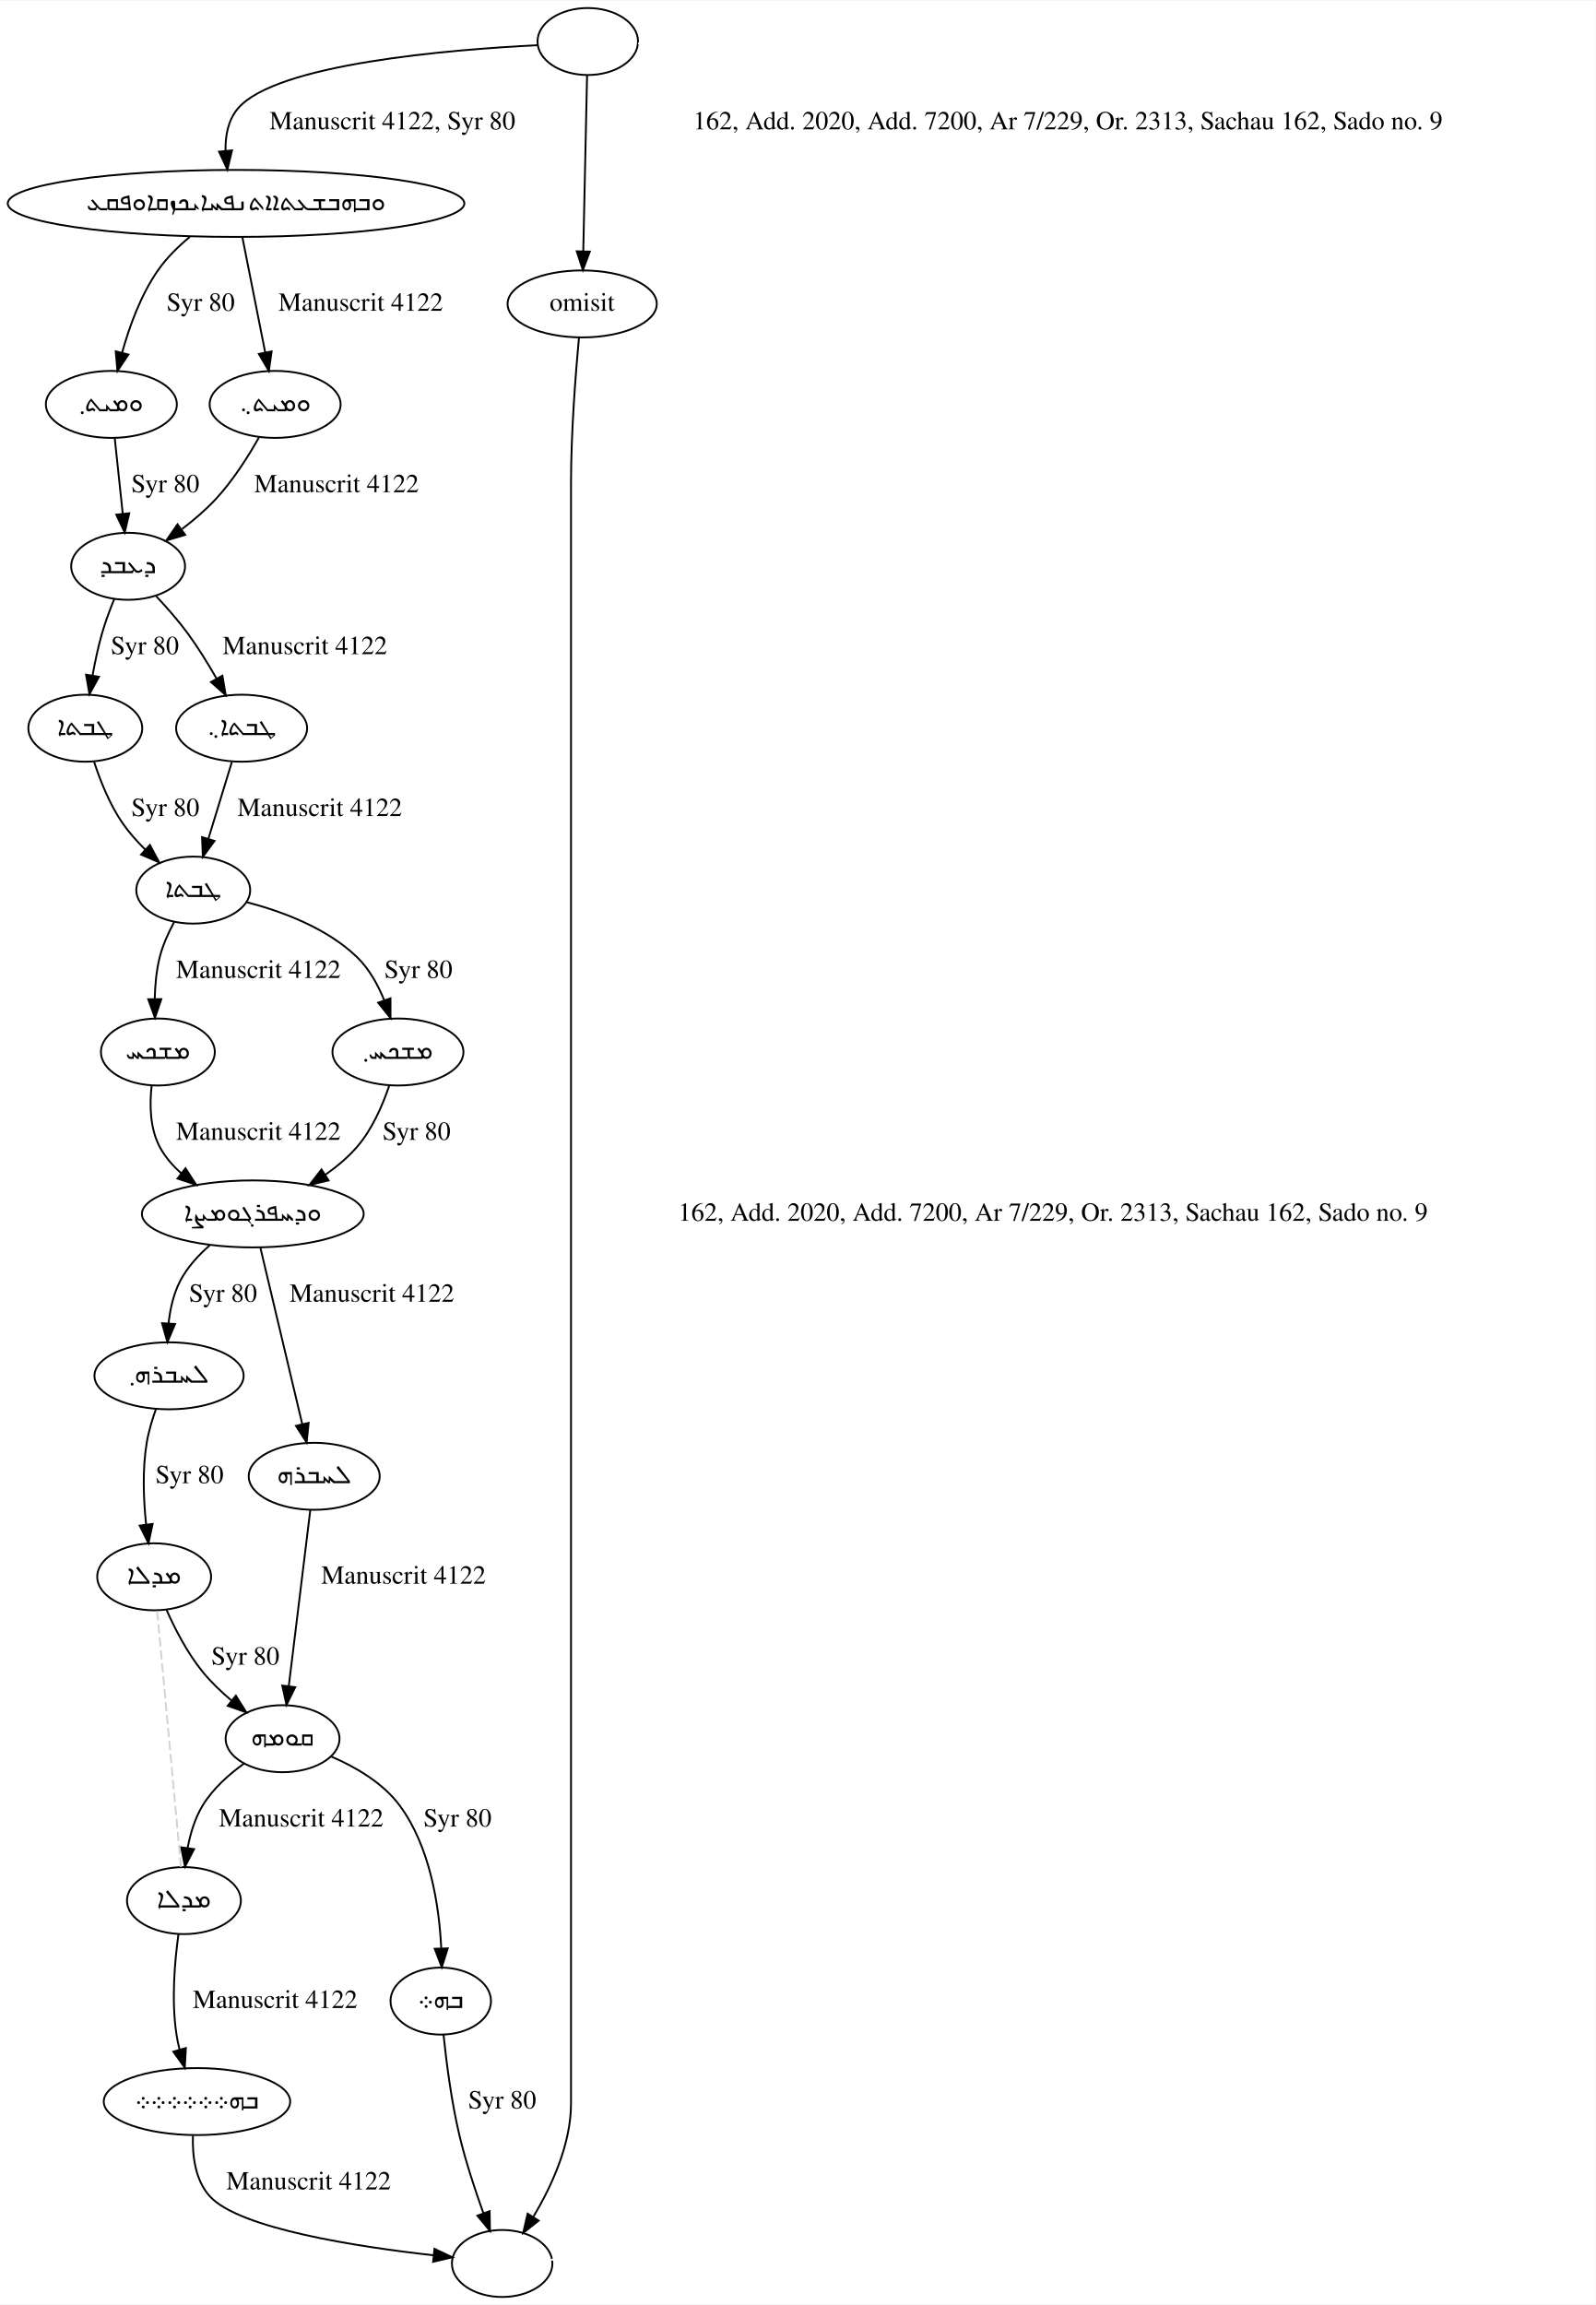
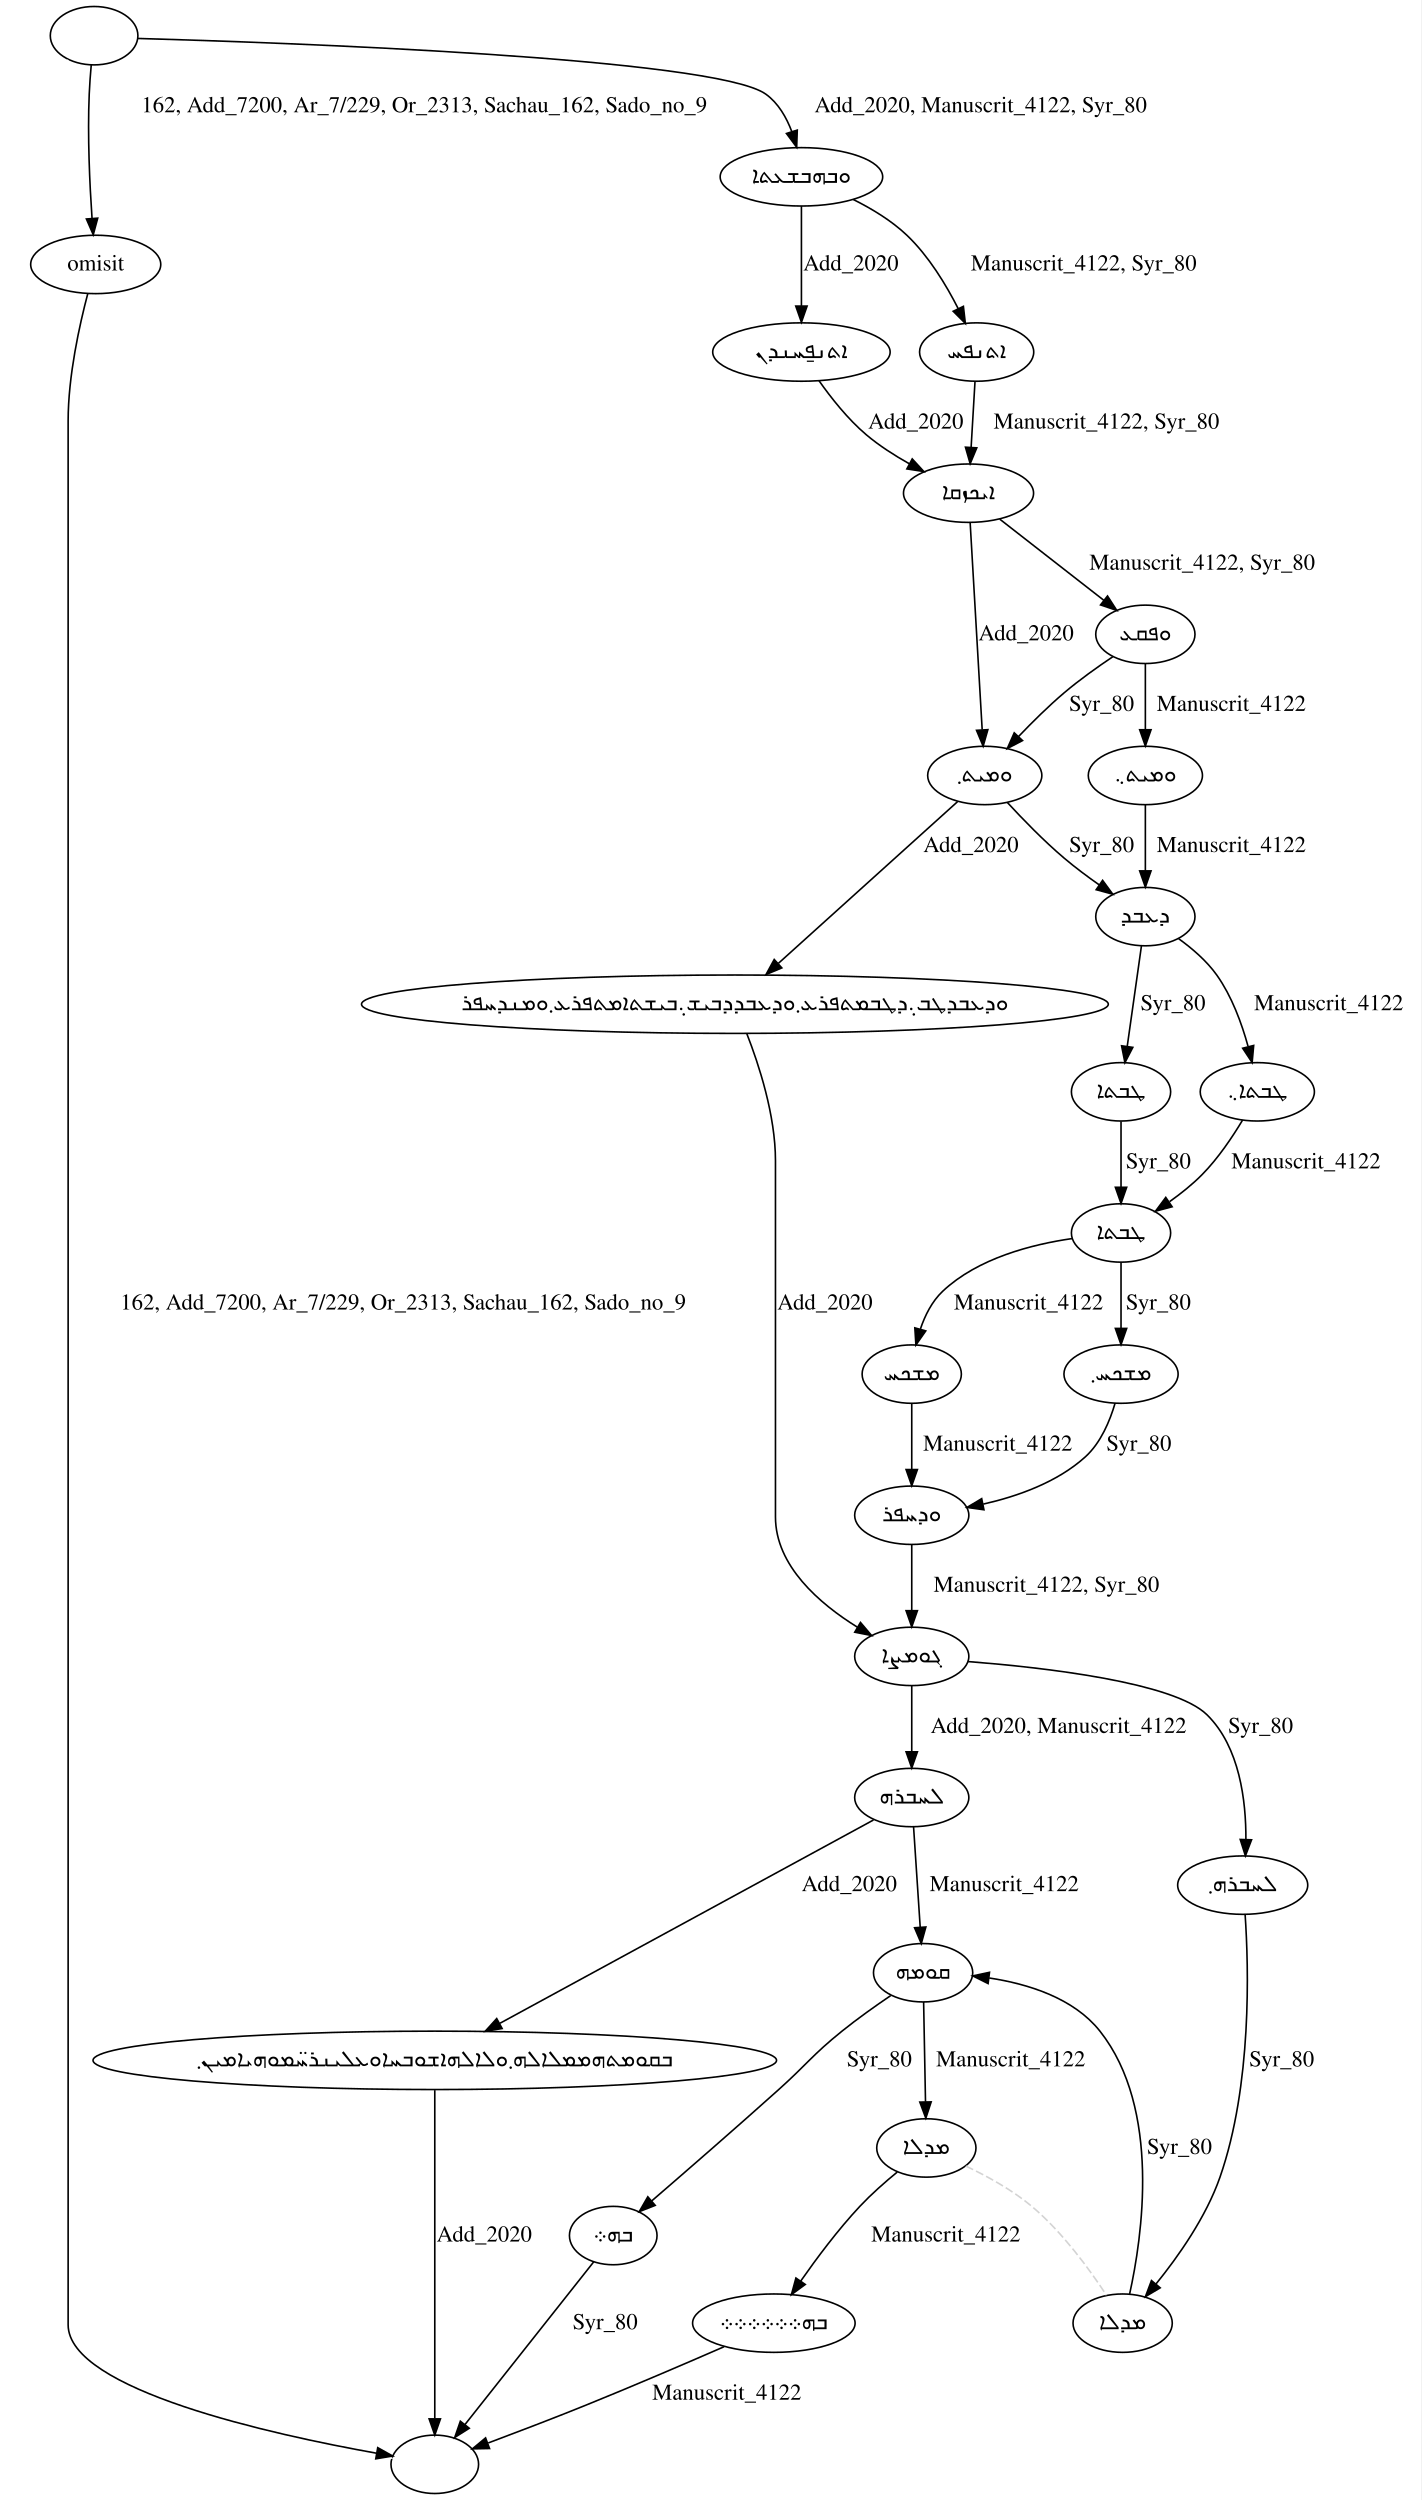
- <svg xmlns="http://www.w3.org/2000/svg" width="857pt" height="1238pt" viewBox="0.00 0.00 857.43 1238.00">
-   <g id="graph0" class="graph" transform="scale(1 1) rotate(0) translate(4 1234)">
-     <polygon fill="white" stroke="transparent" points="-4,4 -4,-1234 853.43,-1234 853.43,4 -4,4" />
+ <svg xmlns="http://www.w3.org/2000/svg" width="876pt" height="1541pt" viewBox="0.00 0.00 876.00 1541.00">
+   <g id="graph0" class="graph" transform="scale(1 1) rotate(0) translate(4 1537)">
+     <polygon fill="white" stroke="transparent" points="-4,4 -4,-1537 872,-1537 872,4 -4,4" />
    <g id="node1" class="node">
-       <ellipse fill="none" stroke="black" cx="311.84" cy="-1212" rx="27" ry="18" />
+       <ellipse fill="none" stroke="black" cx="54" cy="-1515" rx="27" ry="18" />
    </g>
    <g id="node2" class="node">
-       <ellipse fill="none" stroke="black" cx="122.84" cy="-1125" rx="122.68" ry="18" />
-       <text text-anchor="middle" x="122.84" y="-1121.3" font-family="Times,serif" font-size="14.00">ܘܒܗܒܫܥܬܐܐܬܢܦܚܐܝܟܙܩܐܘܦܩܥ</text>
+       <ellipse fill="none" stroke="black" cx="55" cy="-1374" rx="40.09" ry="18" />
+       <text text-anchor="middle" x="55" y="-1370.3" font-family="Times,serif" font-size="14.00">omisit</text>
    </g>
    <g id="edge1" class="edge">
-       <path fill="none" stroke="black" d="M284.86,-1210.02C237.92,-1207.68 144.24,-1200.05 123.84,-1176 118.55,-1169.76 117.02,-1161.34 117.19,-1153.19" />
-       <polygon fill="black" stroke="black" points="120.68,-1153.49 118.18,-1143.2 113.71,-1152.81 120.68,-1153.49" />
-       <text text-anchor="middle" x="206.84" y="-1164.8" font-family="Times,serif" font-size="14.00">Manuscrit 4122, Syr 80</text>
+       <path fill="none" stroke="black" d="M52.24,-1496.93C51.73,-1491.23 51.25,-1484.85 51,-1479 49.89,-1453.02 51.29,-1423.38 52.73,-1402.41" />
+       <polygon fill="black" stroke="black" points="56.23,-1402.53 53.48,-1392.3 49.25,-1402.02 56.23,-1402.53" />
+       <text text-anchor="middle" x="257.5" y="-1467.8" font-family="Times,serif" font-size="14.00">162, Add_7200, Ar_7/229, Or_2313, Sachau_162, Sado_no_9</text>
    </g>
    <g id="node3" class="node">
-       <ellipse fill="none" stroke="black" cx="308.84" cy="-1071" rx="40.09" ry="18" />
-       <text text-anchor="middle" x="308.84" y="-1067.3" font-family="Times,serif" font-size="14.00">omisit</text>
+       <ellipse fill="none" stroke="black" cx="490" cy="-1428" rx="50.09" ry="18" />
+       <text text-anchor="middle" x="490" y="-1424.3" font-family="Times,serif" font-size="14.00">ܘܒܗܒܫܥܬܐ</text>
    </g>
    <g id="edge2" class="edge">
-       <path fill="none" stroke="black" d="M311.47,-1193.96C310.96,-1170.4 310.04,-1127.64 309.43,-1099.53" />
-       <polygon fill="black" stroke="black" points="312.93,-1099.11 309.21,-1089.18 305.93,-1099.26 312.93,-1099.11" />
-       <text text-anchor="middle" x="569.84" y="-1164.8" font-family="Times,serif" font-size="14.00">162, Add. 2020, Add. 7200, Ar 7/229, Or. 2313, Sachau 162, Sado no. 9</text>
+       <path fill="none" stroke="black" d="M80.93,-1513.3C167.77,-1510.84 436.56,-1501.46 468,-1479 475.74,-1473.47 480.79,-1464.6 484.07,-1455.86" />
+       <polygon fill="black" stroke="black" points="487.44,-1456.82 487.07,-1446.23 480.76,-1454.73 487.44,-1456.82" />
+       <text text-anchor="middle" x="600.5" y="-1467.8" font-family="Times,serif" font-size="14.00">Add_2020, Manuscrit_4122, Syr_80</text>
+     </g>
+     <g id="node27" class="node">
+       <ellipse fill="none" stroke="black" cx="264" cy="-18" rx="27" ry="18" />
+     </g>
+     <g id="edge38" class="edge">
+       <path fill="none" stroke="white" d="M38.09,-1500.07C22.16,-1484.49 0,-1457.67 0,-1429 0,-1429 0,-1429 0,-104 0,-56.84 154.54,-32.09 227.14,-23.06" />
+       <polygon fill="white" stroke="white" points="227.73,-26.52 237.23,-21.84 226.89,-19.57 227.73,-26.52" />
+     </g>
+     <g id="edge3" class="edge">
+       <path fill="none" stroke="black" d="M50.08,-1355.91C45.06,-1336.93 38,-1305.29 38,-1277.5 38,-1277.5 38,-1277.5 38,-104 38,-63.89 164.26,-36.25 228.04,-24.85" />
+       <polygon fill="black" stroke="black" points="228.83,-28.27 238.07,-23.1 227.62,-21.37 228.83,-28.27" />
+       <text text-anchor="middle" x="244.5" y="-729.8" font-family="Times,serif" font-size="14.00">162, Add_7200, Ar_7/229, Or_2313, Sachau_162, Sado_no_9</text>
+     </g>
+     <g id="node4" class="node">
+       <ellipse fill="none" stroke="black" cx="490" cy="-1320" rx="54.69" ry="18" />
+       <text text-anchor="middle" x="490" y="-1316.3" font-family="Times,serif" font-size="14.00">ܐܬܢ̱ܦܚܢܕܢ</text>
+     </g>
+     <g id="edge4" class="edge">
+       <path fill="none" stroke="black" d="M490,-1409.97C490,-1393.38 490,-1367.88 490,-1348.43" />
+       <polygon fill="black" stroke="black" points="493.5,-1348.34 490,-1338.34 486.5,-1348.34 493.5,-1348.34" />
+       <text text-anchor="middle" x="520.5" y="-1370.3" font-family="Times,serif" font-size="14.00">Add_2020</text>
+     </g>
+     <g id="node5" class="node">
+       <ellipse fill="none" stroke="black" cx="598" cy="-1320" rx="35.19" ry="18" />
+       <text text-anchor="middle" x="598" y="-1316.3" font-family="Times,serif" font-size="14.00">ܐܬܢܦܚ</text>
+     </g>
+     <g id="edge5" class="edge">
+       <path fill="none" stroke="black" d="M521.98,-1414.02C533.28,-1408.39 545.53,-1401.01 555,-1392 568.45,-1379.21 579.25,-1361.32 586.66,-1346.7" />
+       <polygon fill="black" stroke="black" points="589.84,-1348.17 591.04,-1337.65 583.54,-1345.13 589.84,-1348.17" />
+       <text text-anchor="middle" x="664" y="-1370.3" font-family="Times,serif" font-size="14.00">Manuscrit_4122, Syr_80</text>
+     </g>
+     <g id="node6" class="node">
+       <ellipse fill="none" stroke="black" cx="593" cy="-1233" rx="40.09" ry="18" />
+       <text text-anchor="middle" x="593" y="-1229.3" font-family="Times,serif" font-size="14.00">ܐܝܟܙܩܐ</text>
+     </g>
+     <g id="edge6" class="edge">
+       <path fill="none" stroke="black" d="M500.84,-1302.31C508.2,-1291.86 518.62,-1278.61 530,-1269 537.96,-1262.28 547.4,-1256.23 556.52,-1251.12" />
+       <polygon fill="black" stroke="black" points="558.3,-1254.14 565.47,-1246.34 555,-1247.96 558.3,-1254.14" />
+       <text text-anchor="middle" x="560.5" y="-1272.8" font-family="Times,serif" font-size="14.00">Add_2020</text>
+     </g>
+     <g id="edge7" class="edge">
+       <path fill="none" stroke="black" d="M596.99,-1301.8C596.3,-1290.16 595.39,-1274.55 594.6,-1261.24" />
+       <polygon fill="black" stroke="black" points="598.09,-1260.95 594.01,-1251.18 591.1,-1261.36 598.09,-1260.95" />
+       <text text-anchor="middle" x="678" y="-1272.8" font-family="Times,serif" font-size="14.00">Manuscrit_4122, Syr_80</text>
+     </g>
+     <g id="node7" class="node">
+       <ellipse fill="none" stroke="black" cx="702" cy="-1146" rx="30.59" ry="18" />
+       <text text-anchor="middle" x="702" y="-1142.3" font-family="Times,serif" font-size="14.00">ܘܦܩܥ</text>
+     </g>
+     <g id="edge8" class="edge">
+       <path fill="none" stroke="black" d="M612.24,-1217C630.1,-1203.07 656.81,-1182.24 676.46,-1166.92" />
+       <polygon fill="black" stroke="black" points="678.66,-1169.64 684.4,-1160.73 674.36,-1164.12 678.66,-1169.64" />
+       <text text-anchor="middle" x="737" y="-1185.8" font-family="Times,serif" font-size="14.00">Manuscrit_4122, Syr_80</text>
+     </g>
+     <g id="node9" class="node">
+       <ellipse fill="none" stroke="black" cx="603" cy="-1059" rx="35.19" ry="18" />
+       <text text-anchor="middle" x="603" y="-1055.3" font-family="Times,serif" font-size="14.00">ܘܡܝܬ܂</text>
+     </g>
+     <g id="edge9" class="edge">
+       <path fill="none" stroke="black" d="M594,-1214.88C595.73,-1185 599.33,-1123.11 601.41,-1087.27" />
+       <polygon fill="black" stroke="black" points="604.92,-1087.24 602.01,-1077.05 597.93,-1086.83 604.92,-1087.24" />
+       <text text-anchor="middle" x="628.5" y="-1142.3" font-family="Times,serif" font-size="14.00">Add_2020</text>
+     </g>
+     <g id="node8" class="node">
+       <ellipse fill="none" stroke="black" cx="702" cy="-1059" rx="35.19" ry="18" />
+       <text text-anchor="middle" x="702" y="-1055.3" font-family="Times,serif" font-size="14.00">ܘܡܝܬ܆</text>
+     </g>
+     <g id="edge10" class="edge">
+       <path fill="none" stroke="black" d="M702,-1127.8C702,-1116.16 702,-1100.55 702,-1087.24" />
+       <polygon fill="black" stroke="black" points="705.5,-1087.18 702,-1077.18 698.5,-1087.18 705.5,-1087.18" />
+       <text text-anchor="middle" x="755" y="-1098.8" font-family="Times,serif" font-size="14.00">Manuscrit_4122</text>
+     </g>
+     <g id="edge11" class="edge">
+       <path fill="none" stroke="black" d="M681.91,-1132.18C672.52,-1125.88 661.38,-1117.95 652,-1110 642.25,-1101.73 632.24,-1091.82 623.83,-1083.01" />
+       <polygon fill="black" stroke="black" points="626.29,-1080.51 616.89,-1075.61 621.18,-1085.3 626.29,-1080.51" />
+       <text text-anchor="middle" x="675" y="-1098.8" font-family="Times,serif" font-size="14.00">Syr_80</text>
+     </g>
+     <g id="node10" class="node">
+       <ellipse fill="none" stroke="black" cx="702" cy="-972" rx="30.59" ry="18" />
+       <text text-anchor="middle" x="702" y="-968.3" font-family="Times,serif" font-size="14.00">ܕܥܒܕ</text>
+     </g>
+     <g id="edge12" class="edge">
+       <path fill="none" stroke="black" d="M702,-1040.8C702,-1029.16 702,-1013.55 702,-1000.24" />
+       <polygon fill="black" stroke="black" points="705.5,-1000.18 702,-990.18 698.5,-1000.18 705.5,-1000.18" />
+       <text text-anchor="middle" x="755" y="-1011.8" font-family="Times,serif" font-size="14.00">Manuscrit_4122</text>
+     </g>
+     <g id="edge13" class="edge">
+       <path fill="none" stroke="black" d="M616.89,-1042.39C626.35,-1032.13 639.39,-1018.69 652,-1008 658.74,-1002.29 666.39,-996.58 673.65,-991.49" />
+       <polygon fill="black" stroke="black" points="675.64,-994.37 681.91,-985.82 671.68,-988.59 675.64,-994.37" />
+       <text text-anchor="middle" x="675" y="-1011.8" font-family="Times,serif" font-size="14.00">Syr_80</text>
+     </g>
+     <g id="node11" class="node">
+       <ellipse fill="none" stroke="black" cx="449" cy="-918" rx="230.16" ry="18" />
+       <text text-anchor="middle" x="449" y="-914.3" font-family="Times,serif" font-size="14.00">ܘܕܥܒܕܛܒ܉ܕܛܒܡܬܦܪܥ܂ܘܕܥܒܕܕܒܝܫ܉ܒܝܫܬܐܡܬܦܪܥ܂ܘܡܢܕܚܦܪ</text>
+     </g>
+     <g id="edge14" class="edge">
+       <path fill="none" stroke="black" d="M586.23,-1042.86C559.64,-1018.86 507.57,-971.87 475.77,-943.17" />
+       <polygon fill="black" stroke="black" points="477.92,-940.39 468.16,-936.29 473.23,-945.59 477.92,-940.39" />
+       <text text-anchor="middle" x="594.5" y="-1011.8" font-family="Times,serif" font-size="14.00">Add_2020</text>
+     </g>
+     <g id="node12" class="node">
+       <ellipse fill="none" stroke="black" cx="687" cy="-864" rx="30.59" ry="18" />
+       <text text-anchor="middle" x="687" y="-860.3" font-family="Times,serif" font-size="14.00">ܛܒܬܐ</text>
+     </g>
+     <g id="edge15" class="edge">
+       <path fill="none" stroke="black" d="M699.59,-953.97C697.23,-937.28 693.59,-911.58 690.83,-892.08" />
+       <polygon fill="black" stroke="black" points="694.27,-891.4 689.4,-881.99 687.34,-892.38 694.27,-891.4" />
+       <text text-anchor="middle" x="719" y="-914.3" font-family="Times,serif" font-size="14.00">Syr_80</text>
+     </g>
+     <g id="node13" class="node">
+       <ellipse fill="none" stroke="black" cx="771" cy="-864" rx="35.19" ry="18" />
+       <text text-anchor="middle" x="771" y="-860.3" font-family="Times,serif" font-size="14.00">ܛܒܬܐ܆</text>
+     </g>
+     <g id="edge16" class="edge">
+       <path fill="none" stroke="black" d="M722.53,-958.37C730.77,-952.44 739.77,-944.75 746,-936 755.3,-922.94 761.43,-906.08 765.29,-892.07" />
+       <polygon fill="black" stroke="black" points="768.77,-892.58 767.82,-882.02 761.98,-890.87 768.77,-892.58" />
+       <text text-anchor="middle" x="815" y="-914.3" font-family="Times,serif" font-size="14.00">Manuscrit_4122</text>
+     </g>
+     <g id="node18" class="node">
+       <ellipse fill="none" stroke="black" cx="558" cy="-516" rx="35.19" ry="18" />
+       <text text-anchor="middle" x="558" y="-512.3" font-family="Times,serif" font-size="14.00">ܓܘܡܨܐ</text>
+     </g>
+     <g id="edge17" class="edge">
+       <path fill="none" stroke="black" d="M456.37,-899.75C463.74,-880.9 474,-849.61 474,-821.5 474,-821.5 474,-821.5 474,-602 474,-571.83 501.11,-548.51 524.52,-533.99" />
+       <polygon fill="black" stroke="black" points="526.4,-536.94 533.25,-528.86 522.86,-530.91 526.4,-536.94" />
+       <text text-anchor="middle" x="504.5" y="-729.8" font-family="Times,serif" font-size="14.00">Add_2020</text>
+     </g>
+     <g id="node14" class="node">
+       <ellipse fill="none" stroke="black" cx="687" cy="-777" rx="30.59" ry="18" />
+       <text text-anchor="middle" x="687" y="-773.3" font-family="Times,serif" font-size="14.00">ܛܒܬܐ</text>
+     </g>
+     <g id="edge18" class="edge">
+       <path fill="none" stroke="black" d="M687,-845.8C687,-834.16 687,-818.55 687,-805.24" />
+       <polygon fill="black" stroke="black" points="690.5,-805.18 687,-795.18 683.5,-805.18 690.5,-805.18" />
+       <text text-anchor="middle" x="710" y="-816.8" font-family="Times,serif" font-size="14.00">Syr_80</text>
+     </g>
+     <g id="edge19" class="edge">
+       <path fill="none" stroke="black" d="M761.93,-846.58C755.73,-836.24 746.88,-823.01 737,-813 731.04,-806.95 723.9,-801.26 716.92,-796.3" />
+       <polygon fill="black" stroke="black" points="718.5,-793.14 708.25,-790.42 714.57,-798.93 718.5,-793.14" />
+       <text text-anchor="middle" x="801" y="-816.8" font-family="Times,serif" font-size="14.00">Manuscrit_4122</text>
+     </g>
+     <g id="node15" class="node">
+       <ellipse fill="none" stroke="black" cx="558" cy="-690" rx="30.59" ry="18" />
+       <text text-anchor="middle" x="558" y="-686.3" font-family="Times,serif" font-size="14.00">ܡܫܟܚ</text>
+     </g>
+     <g id="edge20" class="edge">
+       <path fill="none" stroke="black" d="M656.78,-773.53C632.39,-770.01 598.69,-761.52 577,-741 570.48,-734.83 566.17,-726.19 563.34,-717.82" />
+       <polygon fill="black" stroke="black" points="566.64,-716.62 560.56,-707.94 559.9,-718.51 566.64,-716.62" />
+       <text text-anchor="middle" x="630" y="-729.8" font-family="Times,serif" font-size="14.00">Manuscrit_4122</text>
+     </g>
+     <g id="node16" class="node">
+       <ellipse fill="none" stroke="black" cx="687" cy="-690" rx="35.19" ry="18" />
+       <text text-anchor="middle" x="687" y="-686.3" font-family="Times,serif" font-size="14.00">ܡܫܟܚ܂</text>
+     </g>
+     <g id="edge21" class="edge">
+       <path fill="none" stroke="black" d="M687,-758.8C687,-747.16 687,-731.55 687,-718.24" />
+       <polygon fill="black" stroke="black" points="690.5,-718.18 687,-708.18 683.5,-718.18 690.5,-718.18" />
+       <text text-anchor="middle" x="710" y="-729.8" font-family="Times,serif" font-size="14.00">Syr_80</text>
+     </g>
+     <g id="node17" class="node">
+       <ellipse fill="none" stroke="black" cx="558" cy="-603" rx="35.19" ry="18" />
+       <text text-anchor="middle" x="558" y="-599.3" font-family="Times,serif" font-size="14.00">ܘܕܚܦܪ</text>
+     </g>
+     <g id="edge22" class="edge">
+       <path fill="none" stroke="black" d="M558,-671.8C558,-660.16 558,-644.55 558,-631.24" />
+       <polygon fill="black" stroke="black" points="561.5,-631.18 558,-621.18 554.5,-631.18 561.5,-631.18" />
+       <text text-anchor="middle" x="611" y="-642.8" font-family="Times,serif" font-size="14.00">Manuscrit_4122</text>
+     </g>
+     <g id="edge23" class="edge">
+       <path fill="none" stroke="black" d="M683.33,-672.05C680.17,-661.23 674.56,-647.66 665,-639 647.7,-623.32 623.25,-614.66 602.08,-609.87" />
+       <polygon fill="black" stroke="black" points="602.5,-606.38 592.01,-607.82 601.11,-613.24 602.5,-606.38" />
+       <text text-anchor="middle" x="698" y="-642.8" font-family="Times,serif" font-size="14.00">Syr_80</text>
+     </g>
+     <g id="edge24" class="edge">
+       <path fill="none" stroke="black" d="M558,-584.8C558,-573.16 558,-557.55 558,-544.24" />
+       <polygon fill="black" stroke="black" points="561.5,-544.18 558,-534.18 554.5,-544.18 561.5,-544.18" />
+       <text text-anchor="middle" x="641" y="-555.8" font-family="Times,serif" font-size="14.00">Manuscrit_4122, Syr_80</text>
+     </g>
+     <g id="node19" class="node">
+       <ellipse fill="none" stroke="black" cx="558" cy="-429" rx="35.19" ry="18" />
+       <text text-anchor="middle" x="558" y="-425.3" font-family="Times,serif" font-size="14.00">ܠܚܒܪܗ</text>
+     </g>
+     <g id="edge25" class="edge">
+       <path fill="none" stroke="black" d="M558,-497.8C558,-486.16 558,-470.55 558,-457.24" />
+       <polygon fill="black" stroke="black" points="561.5,-457.18 558,-447.18 554.5,-457.18 561.5,-457.18" />
+       <text text-anchor="middle" x="648.5" y="-468.8" font-family="Times,serif" font-size="14.00">Add_2020, Manuscrit_4122</text>
    </g>
    <g id="node20" class="node">
-       <ellipse fill="none" stroke="black" cx="265.84" cy="-18" rx="27" ry="18" />
+       <ellipse fill="none" stroke="black" cx="762" cy="-375" rx="40.09" ry="18" />
+       <text text-anchor="middle" x="762" y="-371.3" font-family="Times,serif" font-size="14.00">ܠܚܒܪܗ܂</text>
+     </g>
+     <g id="edge26" class="edge">
+       <path fill="none" stroke="black" d="M592.7,-512.82C639.56,-509.15 719.56,-500.06 740,-480 760.21,-460.16 764.1,-426.72 763.97,-403.13" />
+       <polygon fill="black" stroke="black" points="767.46,-402.95 763.67,-393.06 760.47,-403.16 767.46,-402.95" />
+       <text text-anchor="middle" x="773" y="-468.8" font-family="Times,serif" font-size="14.00">Syr_80</text>
+     </g>
+     <g id="node21" class="node">
+       <ellipse fill="none" stroke="black" cx="264" cy="-267" rx="210.66" ry="18" />
+       <text text-anchor="middle" x="264" y="-263.3" font-family="Times,serif" font-size="14.00">ܒܩܘܡܬܗܡܡܠܐܠܗ܂ܘܠܐܠܗܐܫܘܒܚܐܘܥܠܝܢܪ̈ܚܡܘܗܝܐܡܝܢ܂</text>
    </g>
    <g id="edge27" class="edge">
-       <path fill="none" stroke="white" d="M338.89,-1210.94C440.26,-1210.46 793.75,-1206.59 832.84,-1176 851.21,-1161.62 848.84,-1149.33 848.84,-1126 848.84,-1126 848.84,-1126 848.84,-104 848.84,-48.6 431.26,-26.09 302.91,-20.48" />
-       <polygon fill="white" stroke="white" points="302.93,-16.98 292.79,-20.05 302.63,-23.97 302.93,-16.98" />
-     </g>
-     <g id="node4" class="node">
-       <ellipse fill="none" stroke="black" cx="55.84" cy="-1017" rx="35.19" ry="18" />
-       <text text-anchor="middle" x="55.84" y="-1013.3" font-family="Times,serif" font-size="14.00">ܘܡܝܬ܂</text>
-     </g>
-     <g id="edge3" class="edge">
-       <path fill="none" stroke="black" d="M98.04,-1107.06C91.77,-1101.85 85.5,-1095.7 80.84,-1089 71.69,-1075.83 65.56,-1058.97 61.67,-1044.99" />
-       <polygon fill="black" stroke="black" points="64.98,-1043.79 59.11,-1034.96 58.19,-1045.52 64.98,-1043.79" />
-       <text text-anchor="middle" x="103.84" y="-1067.3" font-family="Times,serif" font-size="14.00">Syr 80</text>
-     </g>
-     <g id="node5" class="node">
-       <ellipse fill="none" stroke="black" cx="143.84" cy="-1017" rx="35.19" ry="18" />
-       <text text-anchor="middle" x="143.84" y="-1013.3" font-family="Times,serif" font-size="14.00">ܘܡܝܬ܆</text>
-     </g>
-     <g id="edge4" class="edge">
-       <path fill="none" stroke="black" d="M126.21,-1106.97C129.53,-1090.2 134.66,-1064.34 138.53,-1044.81" />
-       <polygon fill="black" stroke="black" points="141.96,-1045.48 140.47,-1034.99 135.1,-1044.12 141.96,-1045.48" />
-       <text text-anchor="middle" x="189.84" y="-1067.3" font-family="Times,serif" font-size="14.00">Manuscrit 4122</text>
-     </g>
-     <g id="edge5" class="edge">
-       <path fill="none" stroke="black" d="M307.1,-1052.77C305.33,-1033.66 302.84,-1001.91 302.84,-974.5 302.84,-974.5 302.84,-974.5 302.84,-104 302.84,-82.2 292.49,-59.68 282.73,-43.3" />
-       <polygon fill="black" stroke="black" points="285.43,-41.02 277.14,-34.42 279.51,-44.75 285.43,-41.02" />
-       <text text-anchor="middle" x="561.84" y="-578.3" font-family="Times,serif" font-size="14.00">162, Add. 2020, Add. 7200, Ar 7/229, Or. 2313, Sachau 162, Sado no. 9</text>
-     </g>
-     <g id="node6" class="node">
-       <ellipse fill="none" stroke="black" cx="64.84" cy="-930" rx="30.59" ry="18" />
-       <text text-anchor="middle" x="64.84" y="-926.3" font-family="Times,serif" font-size="14.00">ܕܥܒܕ</text>
-     </g>
-     <g id="edge6" class="edge">
-       <path fill="none" stroke="black" d="M57.66,-998.8C58.89,-987.16 60.55,-971.55 61.96,-958.24" />
-       <polygon fill="black" stroke="black" points="65.45,-958.49 63.02,-948.18 58.49,-957.75 65.45,-958.49" />
-       <text text-anchor="middle" x="84.84" y="-969.8" font-family="Times,serif" font-size="14.00">Syr 80</text>
-     </g>
-     <g id="edge7" class="edge">
-       <path fill="none" stroke="black" d="M135.12,-999.18C129.33,-988.94 121.11,-975.95 111.84,-966 106.5,-960.27 100.12,-954.82 93.81,-950" />
-       <polygon fill="black" stroke="black" points="95.5,-946.9 85.35,-943.85 91.38,-952.56 95.5,-946.9" />
-       <text text-anchor="middle" x="176.84" y="-969.8" font-family="Times,serif" font-size="14.00">Manuscrit 4122</text>
-     </g>
-     <g id="node7" class="node">
-       <ellipse fill="none" stroke="black" cx="41.84" cy="-843" rx="30.59" ry="18" />
-       <text text-anchor="middle" x="41.84" y="-839.3" font-family="Times,serif" font-size="14.00">ܛܒܬܐ</text>
-     </g>
-     <g id="edge8" class="edge">
-       <path fill="none" stroke="black" d="M57.44,-912.51C55.07,-906.74 52.61,-900.17 50.84,-894 48.76,-886.74 47.06,-878.74 45.72,-871.31" />
-       <polygon fill="black" stroke="black" points="49.16,-870.62 44.07,-861.32 42.25,-871.76 49.16,-870.62" />
-       <text text-anchor="middle" x="73.84" y="-882.8" font-family="Times,serif" font-size="14.00">Syr 80</text>
-     </g>
-     <g id="node8" class="node">
-       <ellipse fill="none" stroke="black" cx="125.84" cy="-843" rx="35.19" ry="18" />
-       <text text-anchor="middle" x="125.84" y="-839.3" font-family="Times,serif" font-size="14.00">ܛܒܬܐ܆</text>
-     </g>
-     <g id="edge9" class="edge">
-       <path fill="none" stroke="black" d="M79.93,-913.94C85.54,-907.97 91.77,-900.9 96.84,-894 102.39,-886.44 107.75,-877.74 112.32,-869.74" />
-       <polygon fill="black" stroke="black" points="115.5,-871.21 117.29,-860.77 109.38,-867.82 115.5,-871.21" />
-       <text text-anchor="middle" x="159.84" y="-882.8" font-family="Times,serif" font-size="14.00">Manuscrit 4122</text>
-     </g>
-     <g id="node9" class="node">
-       <ellipse fill="none" stroke="black" cx="99.84" cy="-756" rx="30.59" ry="18" />
-       <text text-anchor="middle" x="99.84" y="-752.3" font-family="Times,serif" font-size="14.00">ܛܒܬܐ</text>
-     </g>
-     <g id="edge10" class="edge">
-       <path fill="none" stroke="black" d="M46.59,-824.86C49.89,-814.74 54.94,-802.01 61.84,-792 65.3,-786.99 69.59,-782.17 74.04,-777.8" />
-       <polygon fill="black" stroke="black" points="76.55,-780.25 81.55,-770.9 71.81,-775.09 76.55,-780.25" />
-       <text text-anchor="middle" x="84.84" y="-795.8" font-family="Times,serif" font-size="14.00">Syr 80</text>
-     </g>
-     <g id="edge11" class="edge">
-       <path fill="none" stroke="black" d="M120.58,-824.8C116.96,-812.97 112.08,-797.03 107.97,-783.58" />
-       <polygon fill="black" stroke="black" points="111.28,-782.42 105,-773.89 104.58,-784.47 111.28,-782.42" />
-       <text text-anchor="middle" x="167.84" y="-795.8" font-family="Times,serif" font-size="14.00">Manuscrit 4122</text>
-     </g>
-     <g id="node10" class="node">
-       <ellipse fill="none" stroke="black" cx="80.84" cy="-669" rx="30.59" ry="18" />
-       <text text-anchor="middle" x="80.84" y="-665.3" font-family="Times,serif" font-size="14.00">ܡܫܟܚ</text>
-     </g>
-     <g id="edge12" class="edge">
-       <path fill="none" stroke="black" d="M89.61,-738.88C86.5,-733.14 83.48,-726.49 81.84,-720 80.04,-712.87 79.32,-704.99 79.16,-697.64" />
-       <polygon fill="black" stroke="black" points="82.67,-697.42 79.28,-687.38 75.67,-697.34 82.67,-697.42" />
-       <text text-anchor="middle" x="134.84" y="-708.8" font-family="Times,serif" font-size="14.00">Manuscrit 4122</text>
-     </g>
-     <g id="node11" class="node">
-       <ellipse fill="none" stroke="black" cx="209.84" cy="-669" rx="35.19" ry="18" />
-       <text text-anchor="middle" x="209.84" y="-665.3" font-family="Times,serif" font-size="14.00">ܡܫܟܚ܂</text>
-     </g>
-     <g id="edge13" class="edge">
-       <path fill="none" stroke="black" d="M128.7,-749.48C147.56,-744.56 171.63,-735.64 187.84,-720 194.41,-713.66 199.15,-705.01 202.51,-696.69" />
-       <polygon fill="black" stroke="black" points="205.82,-697.83 205.84,-687.23 199.22,-695.5 205.82,-697.83" />
-       <text text-anchor="middle" x="220.84" y="-708.8" font-family="Times,serif" font-size="14.00">Syr 80</text>
-     </g>
-     <g id="node12" class="node">
-       <ellipse fill="none" stroke="black" cx="131.84" cy="-582" rx="59.59" ry="18" />
-       <text text-anchor="middle" x="131.84" y="-578.3" font-family="Times,serif" font-size="14.00">ܘܕܚܦܪܓܘܡܨܐ</text>
-     </g>
-     <g id="edge14" class="edge">
-       <path fill="none" stroke="black" d="M77.47,-650.82C76.35,-640.7 76.53,-627.96 81.84,-618 84.68,-612.67 88.74,-607.98 93.33,-603.9" />
-       <polygon fill="black" stroke="black" points="95.67,-606.52 101.43,-597.63 91.38,-600.98 95.67,-606.52" />
-       <text text-anchor="middle" x="134.84" y="-621.8" font-family="Times,serif" font-size="14.00">Manuscrit 4122</text>
-     </g>
-     <g id="edge15" class="edge">
-       <path fill="none" stroke="black" d="M205.12,-650.83C201.62,-640.46 196.03,-627.47 187.84,-618 182.99,-612.4 177.02,-607.39 170.81,-603.04" />
-       <polygon fill="black" stroke="black" points="172.56,-600.01 162.26,-597.52 168.76,-605.89 172.56,-600.01" />
-       <text text-anchor="middle" x="219.84" y="-621.8" font-family="Times,serif" font-size="14.00">Syr 80</text>
-     </g>
-     <g id="node13" class="node">
-       <ellipse fill="none" stroke="black" cx="86.84" cy="-495" rx="40.09" ry="18" />
-       <text text-anchor="middle" x="86.84" y="-491.3" font-family="Times,serif" font-size="14.00">ܠܚܒܪܗ܂</text>
-     </g>
-     <g id="edge16" class="edge">
-       <path fill="none" stroke="black" d="M108.67,-565.1C102.56,-559.75 96.62,-553.26 92.84,-546 89.23,-539.07 87.42,-530.88 86.58,-523.16" />
-       <polygon fill="black" stroke="black" points="90.06,-522.85 85.96,-513.09 83.08,-523.28 90.06,-522.85" />
-       <text text-anchor="middle" x="115.84" y="-534.8" font-family="Times,serif" font-size="14.00">Syr 80</text>
-     </g>
-     <g id="node14" class="node">
-       <ellipse fill="none" stroke="black" cx="164.84" cy="-441" rx="35.19" ry="18" />
-       <text text-anchor="middle" x="164.84" y="-437.3" font-family="Times,serif" font-size="14.00">ܠܚܒܪܗ</text>
-     </g>
-     <g id="edge17" class="edge">
-       <path fill="none" stroke="black" d="M135.89,-563.96C141.5,-540.3 151.72,-497.26 158.39,-469.15" />
-       <polygon fill="black" stroke="black" points="161.85,-469.72 160.76,-459.18 155.04,-468.1 161.85,-469.72" />
-       <text text-anchor="middle" x="195.84" y="-534.8" font-family="Times,serif" font-size="14.00">Manuscrit 4122</text>
-     </g>
-     <g id="node15" class="node">
-       <ellipse fill="none" stroke="black" cx="78.84" cy="-387" rx="30.59" ry="18" />
-       <text text-anchor="middle" x="78.84" y="-383.3" font-family="Times,serif" font-size="14.00">ܡܕܠܐ</text>
-     </g>
-     <g id="edge18" class="edge">
-       <path fill="none" stroke="black" d="M79.82,-477.2C77.79,-471.53 75.85,-465.08 74.84,-459 72.44,-444.59 73.11,-428.32 74.53,-415" />
-       <polygon fill="black" stroke="black" points="78.01,-415.4 75.78,-405.04 71.06,-414.53 78.01,-415.4" />
-       <text text-anchor="middle" x="97.84" y="-437.3" font-family="Times,serif" font-size="14.00">Syr 80</text>
-     </g>
-     <g id="node16" class="node">
-       <ellipse fill="none" stroke="black" cx="147.84" cy="-300" rx="30.59" ry="18" />
-       <text text-anchor="middle" x="147.84" y="-296.3" font-family="Times,serif" font-size="14.00">ܩܘܡܗ</text>
-     </g>
-     <g id="edge19" class="edge">
-       <path fill="none" stroke="black" d="M162.75,-422.96C159.86,-399.3 154.6,-356.26 151.16,-328.15" />
-       <polygon fill="black" stroke="black" points="154.63,-327.68 149.94,-318.18 147.68,-328.53 154.63,-327.68" />
-       <text text-anchor="middle" x="212.84" y="-383.3" font-family="Times,serif" font-size="14.00">Manuscrit 4122</text>
-     </g>
-     <g id="edge20" class="edge">
-       <path fill="none" stroke="black" d="M85.49,-369.22C90.02,-358.99 96.68,-346.01 104.84,-336 109.33,-330.48 114.81,-325.24 120.34,-320.56" />
-       <polygon fill="black" stroke="black" points="122.73,-323.13 128.36,-314.16 118.36,-317.66 122.73,-323.13" />
-       <text text-anchor="middle" x="127.84" y="-339.8" font-family="Times,serif" font-size="14.00">Syr 80</text>
-     </g>
-     <g id="node17" class="node">
-       <ellipse fill="none" stroke="black" cx="94.84" cy="-213" rx="30.59" ry="18" />
-       <text text-anchor="middle" x="94.84" y="-209.3" font-family="Times,serif" font-size="14.00">ܡܕܠܐ</text>
-     </g>
-     <g id="edge21" class="edge">
-       <path fill="none" stroke="black" d="M127.17,-286.68C119.01,-280.81 110.31,-273.07 104.84,-264 100.75,-257.22 98.3,-249.09 96.84,-241.36" />
-       <polygon fill="black" stroke="black" points="100.28,-240.66 95.4,-231.25 93.35,-241.64 100.28,-240.66" />
-       <text text-anchor="middle" x="157.84" y="-252.8" font-family="Times,serif" font-size="14.00">Manuscrit 4122</text>
-     </g>
-     <g id="node18" class="node">
-       <ellipse fill="none" stroke="black" cx="232.84" cy="-159" rx="27" ry="18" />
-       <text text-anchor="middle" x="232.84" y="-155.3" font-family="Times,serif" font-size="14.00">ܒܗ܀</text>
-     </g>
-     <g id="edge22" class="edge">
-       <path fill="none" stroke="black" d="M174.1,-290.36C187.04,-284.8 201.77,-276.28 210.84,-264 227.23,-241.8 231.98,-210.05 233.1,-187.48" />
-       <polygon fill="black" stroke="black" points="236.6,-187.32 233.39,-177.22 229.6,-187.12 236.6,-187.32" />
-       <text text-anchor="middle" x="241.84" y="-252.8" font-family="Times,serif" font-size="14.00">Syr 80</text>
-     </g>
-     <g id="edge26" class="edge">
-       <path fill="none" stroke="lightgray" stroke-dasharray="5,2" d="M93.25,-231.05C90.19,-263.97 83.5,-335.91 80.43,-368.88" />
-     </g>
-     <g id="node19" class="node">
-       <ellipse fill="none" stroke="black" cx="101.84" cy="-105" rx="50.09" ry="18" />
-       <text text-anchor="middle" x="101.84" y="-101.3" font-family="Times,serif" font-size="14.00">ܒܗ܀܀܀܀܀܀</text>
-     </g>
-     <g id="edge23" class="edge">
-       <path fill="none" stroke="black" d="M91.91,-194.98C89.89,-180.53 88.03,-159.3 90.84,-141 91.25,-138.32 91.83,-135.56 92.51,-132.83" />
-       <polygon fill="black" stroke="black" points="95.88,-133.78 95.29,-123.2 89.15,-131.83 95.88,-133.78" />
-       <text text-anchor="middle" x="143.84" y="-155.3" font-family="Times,serif" font-size="14.00">Manuscrit 4122</text>
-     </g>
-     <g id="edge24" class="edge">
-       <path fill="none" stroke="black" d="M234.34,-140.91C235.83,-126.42 238.53,-105.17 242.84,-87 246.2,-72.84 251.28,-57.45 255.81,-44.89" />
-       <polygon fill="black" stroke="black" points="259.1,-46.11 259.29,-35.51 252.53,-43.68 259.1,-46.11" />
-       <text text-anchor="middle" x="265.84" y="-101.3" font-family="Times,serif" font-size="14.00">Syr 80</text>
-     </g>
-     <g id="edge25" class="edge">
-       <path fill="none" stroke="black" d="M99.67,-86.64C99.33,-75.93 100.87,-62.63 108.84,-54 124.81,-36.69 187.92,-26.99 229.09,-22.39" />
-       <polygon fill="black" stroke="black" points="229.48,-25.87 239.05,-21.33 228.73,-18.91 229.48,-25.87" />
-       <text text-anchor="middle" x="161.84" y="-57.8" font-family="Times,serif" font-size="14.00">Manuscrit 4122</text>
+       <path fill="none" stroke="black" d="M534.44,-415.18C484.28,-387.88 366.46,-323.76 304.19,-289.87" />
+       <polygon fill="black" stroke="black" points="305.51,-286.61 295.06,-284.9 302.17,-292.76 305.51,-286.61" />
+       <text text-anchor="middle" x="519.5" y="-371.3" font-family="Times,serif" font-size="14.00">Add_2020</text>
+     </g>
+     <g id="node23" class="node">
+       <ellipse fill="none" stroke="black" cx="565" cy="-321" rx="30.59" ry="18" />
+       <text text-anchor="middle" x="565" y="-317.3" font-family="Times,serif" font-size="14.00">ܩܘܡܗ</text>
+     </g>
+     <g id="edge28" class="edge">
+       <path fill="none" stroke="black" d="M559.12,-410.97C560.23,-394.28 561.92,-368.58 563.21,-349.08" />
+       <polygon fill="black" stroke="black" points="566.71,-349.2 563.88,-338.99 559.73,-348.74 566.71,-349.2" />
+       <text text-anchor="middle" x="615" y="-371.3" font-family="Times,serif" font-size="14.00">Manuscrit_4122</text>
+     </g>
+     <g id="node22" class="node">
+       <ellipse fill="none" stroke="black" cx="688" cy="-105" rx="30.59" ry="18" />
+       <text text-anchor="middle" x="688" y="-101.3" font-family="Times,serif" font-size="14.00">ܡܕܠܐ</text>
+     </g>
+     <g id="edge29" class="edge">
+       <path fill="none" stroke="black" d="M763.49,-356.88C765.72,-324.32 767.76,-251.66 748,-195 739.4,-170.35 722.25,-146.03 708.48,-129.06" />
+       <polygon fill="black" stroke="black" points="711.14,-126.78 702.04,-121.35 705.76,-131.27 711.14,-126.78" />
+       <text text-anchor="middle" x="786" y="-263.3" font-family="Times,serif" font-size="14.00">Syr_80</text>
+     </g>
+     <g id="edge30" class="edge">
+       <path fill="none" stroke="black" d="M264,-248.63C264,-206.28 264,-97.42 264,-46.29" />
+       <polygon fill="black" stroke="black" points="267.5,-46.02 264,-36.02 260.5,-46.02 267.5,-46.02" />
+       <text text-anchor="middle" x="294.5" y="-155.3" font-family="Times,serif" font-size="14.00">Add_2020</text>
+     </g>
+     <g id="edge31" class="edge">
+       <path fill="none" stroke="black" d="M692.3,-122.99C699.97,-157.61 711.9,-237.08 674,-285 657.78,-305.51 629.46,-314.18 605.74,-317.77" />
+       <polygon fill="black" stroke="black" points="605.06,-314.33 595.57,-319.05 605.93,-321.27 605.06,-314.33" />
+       <text text-anchor="middle" x="723" y="-209.3" font-family="Times,serif" font-size="14.00">Syr_80</text>
+     </g>
+     <g id="node24" class="node">
+       <ellipse fill="none" stroke="black" cx="567" cy="-213" rx="30.59" ry="18" />
+       <text text-anchor="middle" x="567" y="-209.3" font-family="Times,serif" font-size="14.00">ܡܕܠܐ</text>
+     </g>
+     <g id="edge32" class="edge">
+       <path fill="none" stroke="black" d="M565.32,-302.97C565.63,-286.38 566.12,-260.88 566.48,-241.43" />
+       <polygon fill="black" stroke="black" points="569.98,-241.4 566.67,-231.34 562.98,-241.27 569.98,-241.4" />
+       <text text-anchor="middle" x="619" y="-263.3" font-family="Times,serif" font-size="14.00">Manuscrit_4122</text>
+     </g>
+     <g id="node25" class="node">
+       <ellipse fill="none" stroke="black" cx="374" cy="-159" rx="27" ry="18" />
+       <text text-anchor="middle" x="374" y="-155.3" font-family="Times,serif" font-size="14.00">ܒܗ܀</text>
+     </g>
+     <g id="edge33" class="edge">
+       <path fill="none" stroke="black" d="M545.08,-306.96C535.74,-300.62 524.57,-292.71 515,-285 496.63,-270.2 493.56,-264.76 476,-249 449.44,-225.16 418.5,-198.29 397.73,-180.37" />
+       <polygon fill="black" stroke="black" points="399.88,-177.61 390.02,-173.74 395.31,-182.92 399.88,-177.61" />
+       <text text-anchor="middle" x="538" y="-263.3" font-family="Times,serif" font-size="14.00">Syr_80</text>
+     </g>
+     <g id="edge37" class="edge">
+       <path fill="none" stroke="lightgray" stroke-dasharray="5,2" d="M591.32,-201.83C604.2,-195.75 619.83,-187.22 632,-177 651,-161.05 667.88,-137.74 678.01,-122.24" />
+     </g>
+     <g id="node26" class="node">
+       <ellipse fill="none" stroke="black" cx="473" cy="-105" rx="50.09" ry="18" />
+       <text text-anchor="middle" x="473" y="-101.3" font-family="Times,serif" font-size="14.00">ܒܗ܀܀܀܀܀܀</text>
+     </g>
+     <g id="edge34" class="edge">
+       <path fill="none" stroke="black" d="M549.07,-198.16C541.6,-192.03 533.04,-184.51 526,-177 512.59,-162.68 499.39,-145.01 489.51,-130.88" />
+       <polygon fill="black" stroke="black" points="492.37,-128.86 483.82,-122.6 486.6,-132.82 492.37,-128.86" />
+       <text text-anchor="middle" x="579" y="-155.3" font-family="Times,serif" font-size="14.00">Manuscrit_4122</text>
+     </g>
+     <g id="edge35" class="edge">
+       <path fill="none" stroke="black" d="M362.02,-142.86C342.86,-118.65 305.19,-71.05 282.54,-42.43" />
+       <polygon fill="black" stroke="black" points="285.25,-40.22 276.3,-34.55 279.76,-44.56 285.25,-40.22" />
+       <text text-anchor="middle" x="369" y="-101.3" font-family="Times,serif" font-size="14.00">Syr_80</text>
+     </g>
+     <g id="edge36" class="edge">
+       <path fill="none" stroke="black" d="M442.35,-90.5C418.83,-80.24 385.5,-65.91 356,-54 336.53,-46.14 314.55,-37.76 296.96,-31.17" />
+       <polygon fill="black" stroke="black" points="297.76,-27.73 287.16,-27.52 295.31,-34.29 297.76,-27.73" />
+       <text text-anchor="middle" x="444" y="-57.8" font-family="Times,serif" font-size="14.00">Manuscrit_4122</text>
    </g>
  </g>
</svg>
